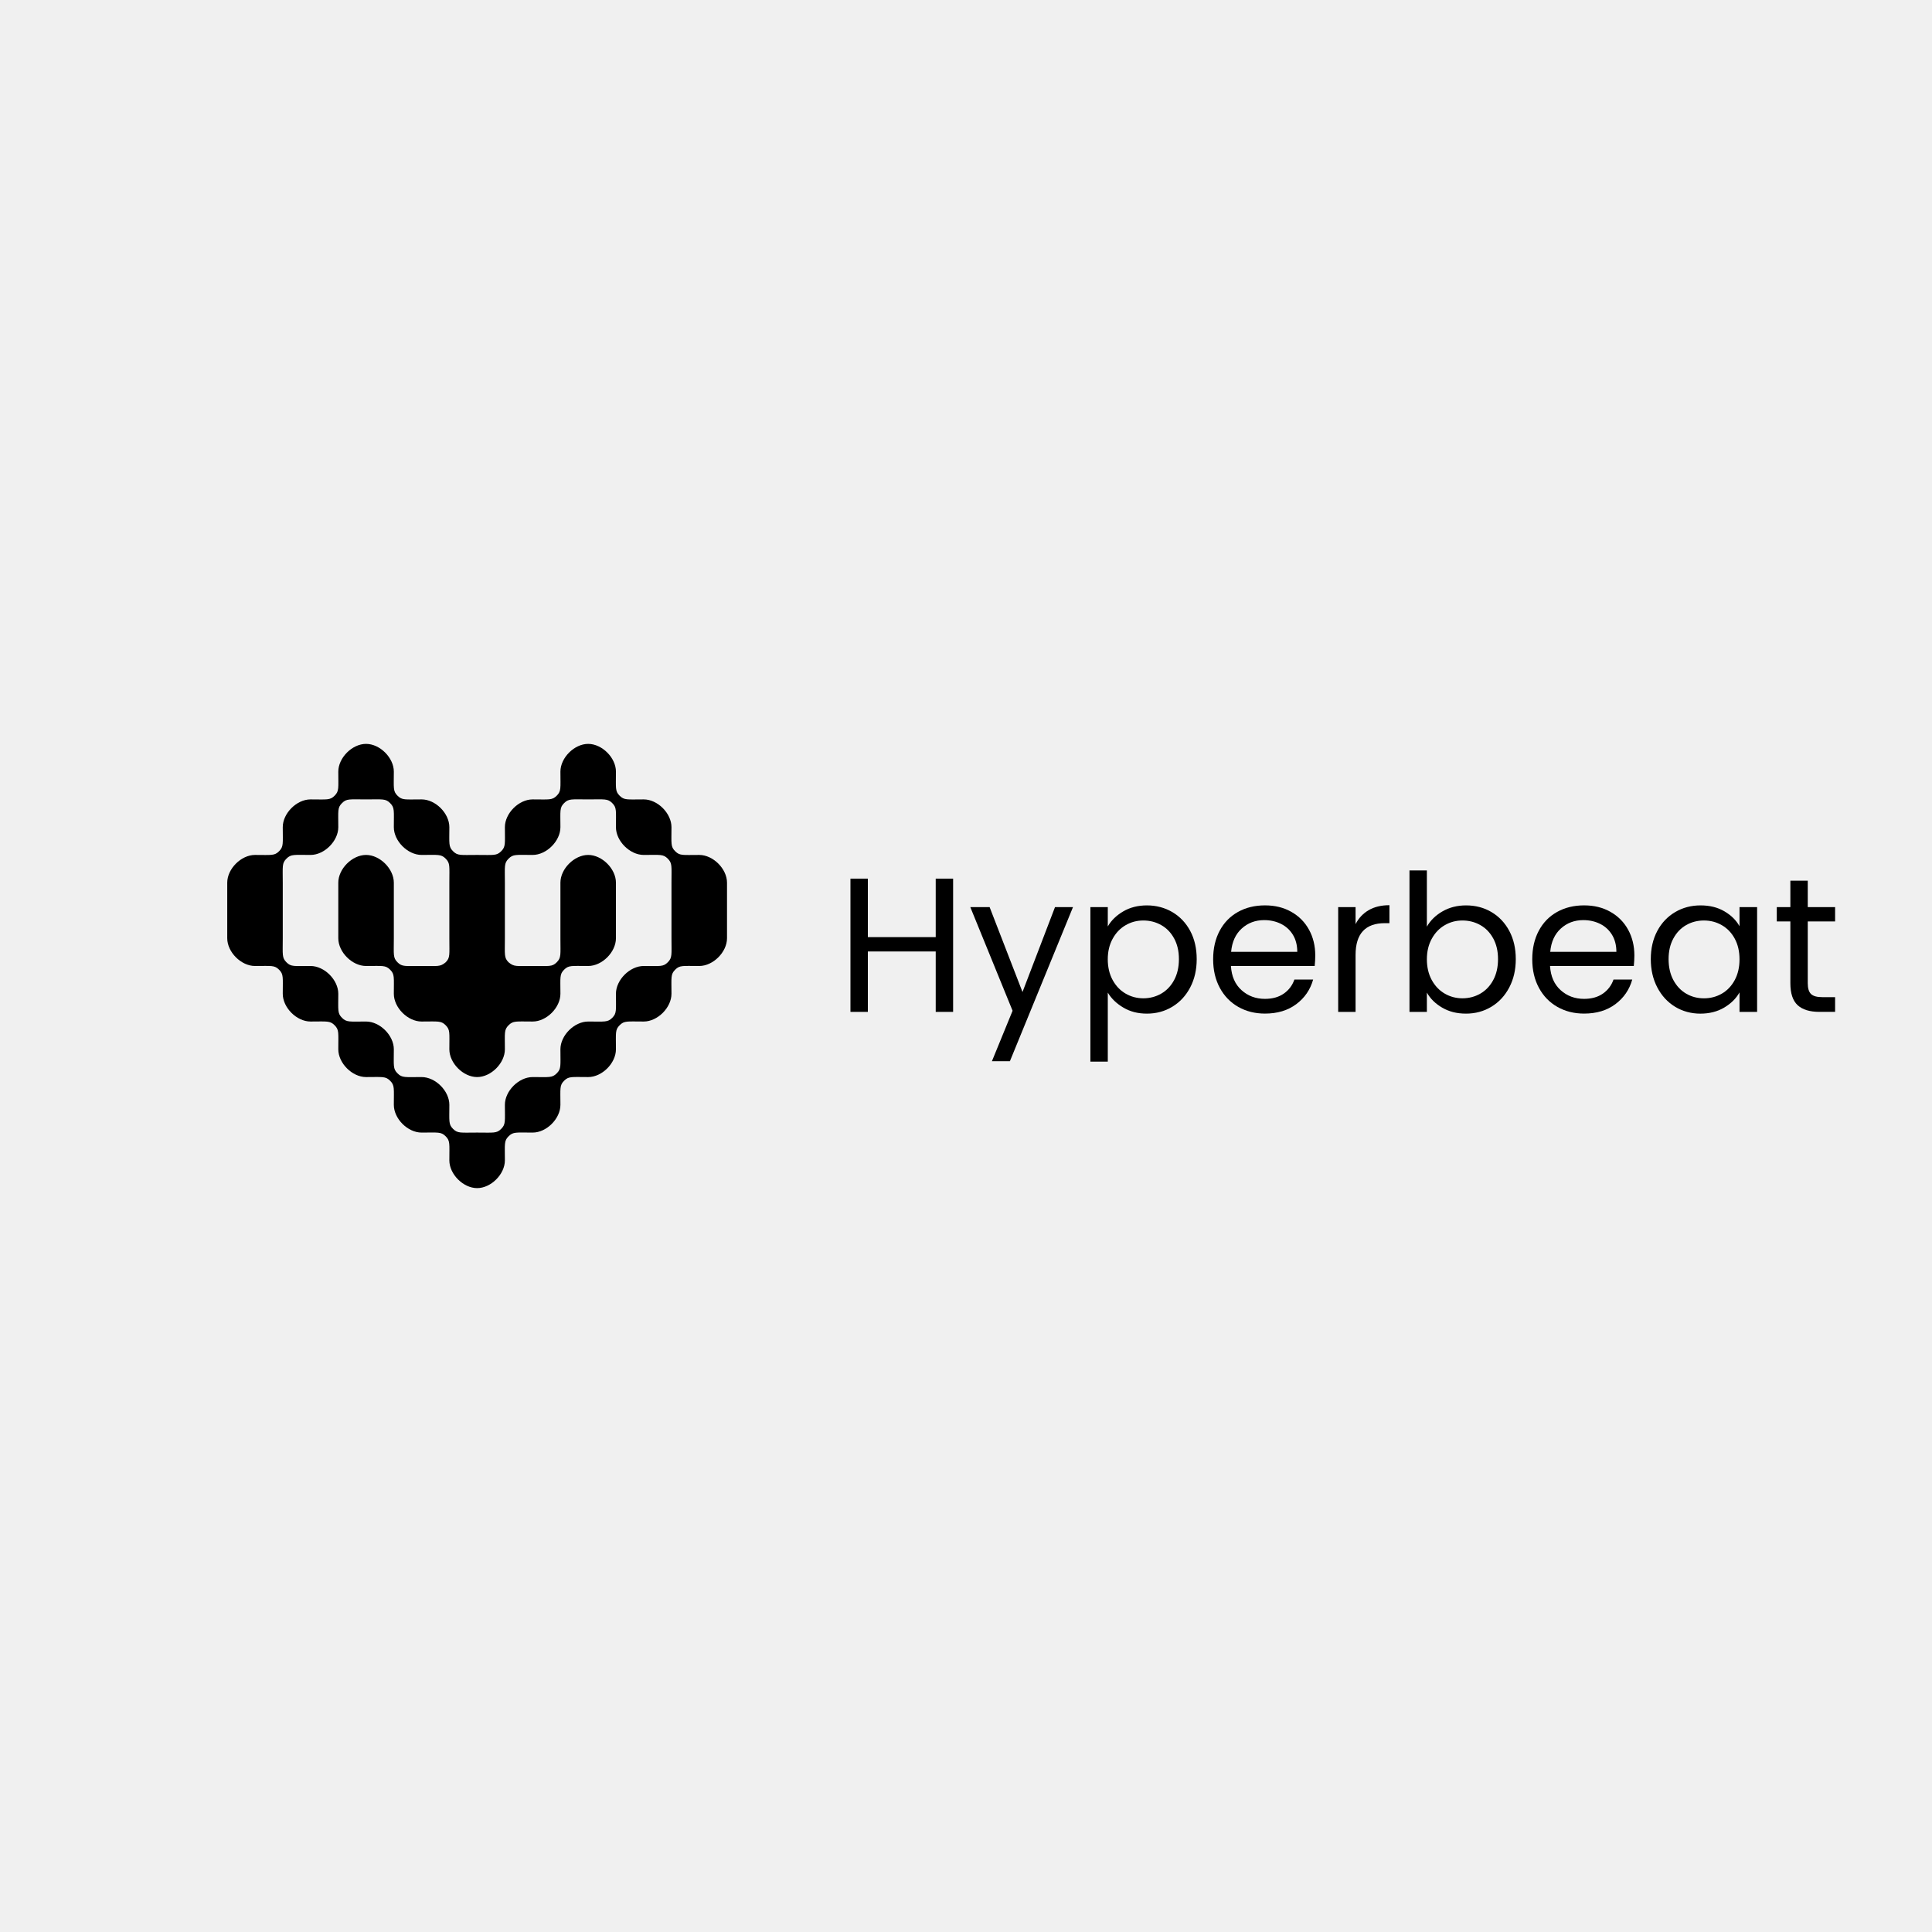
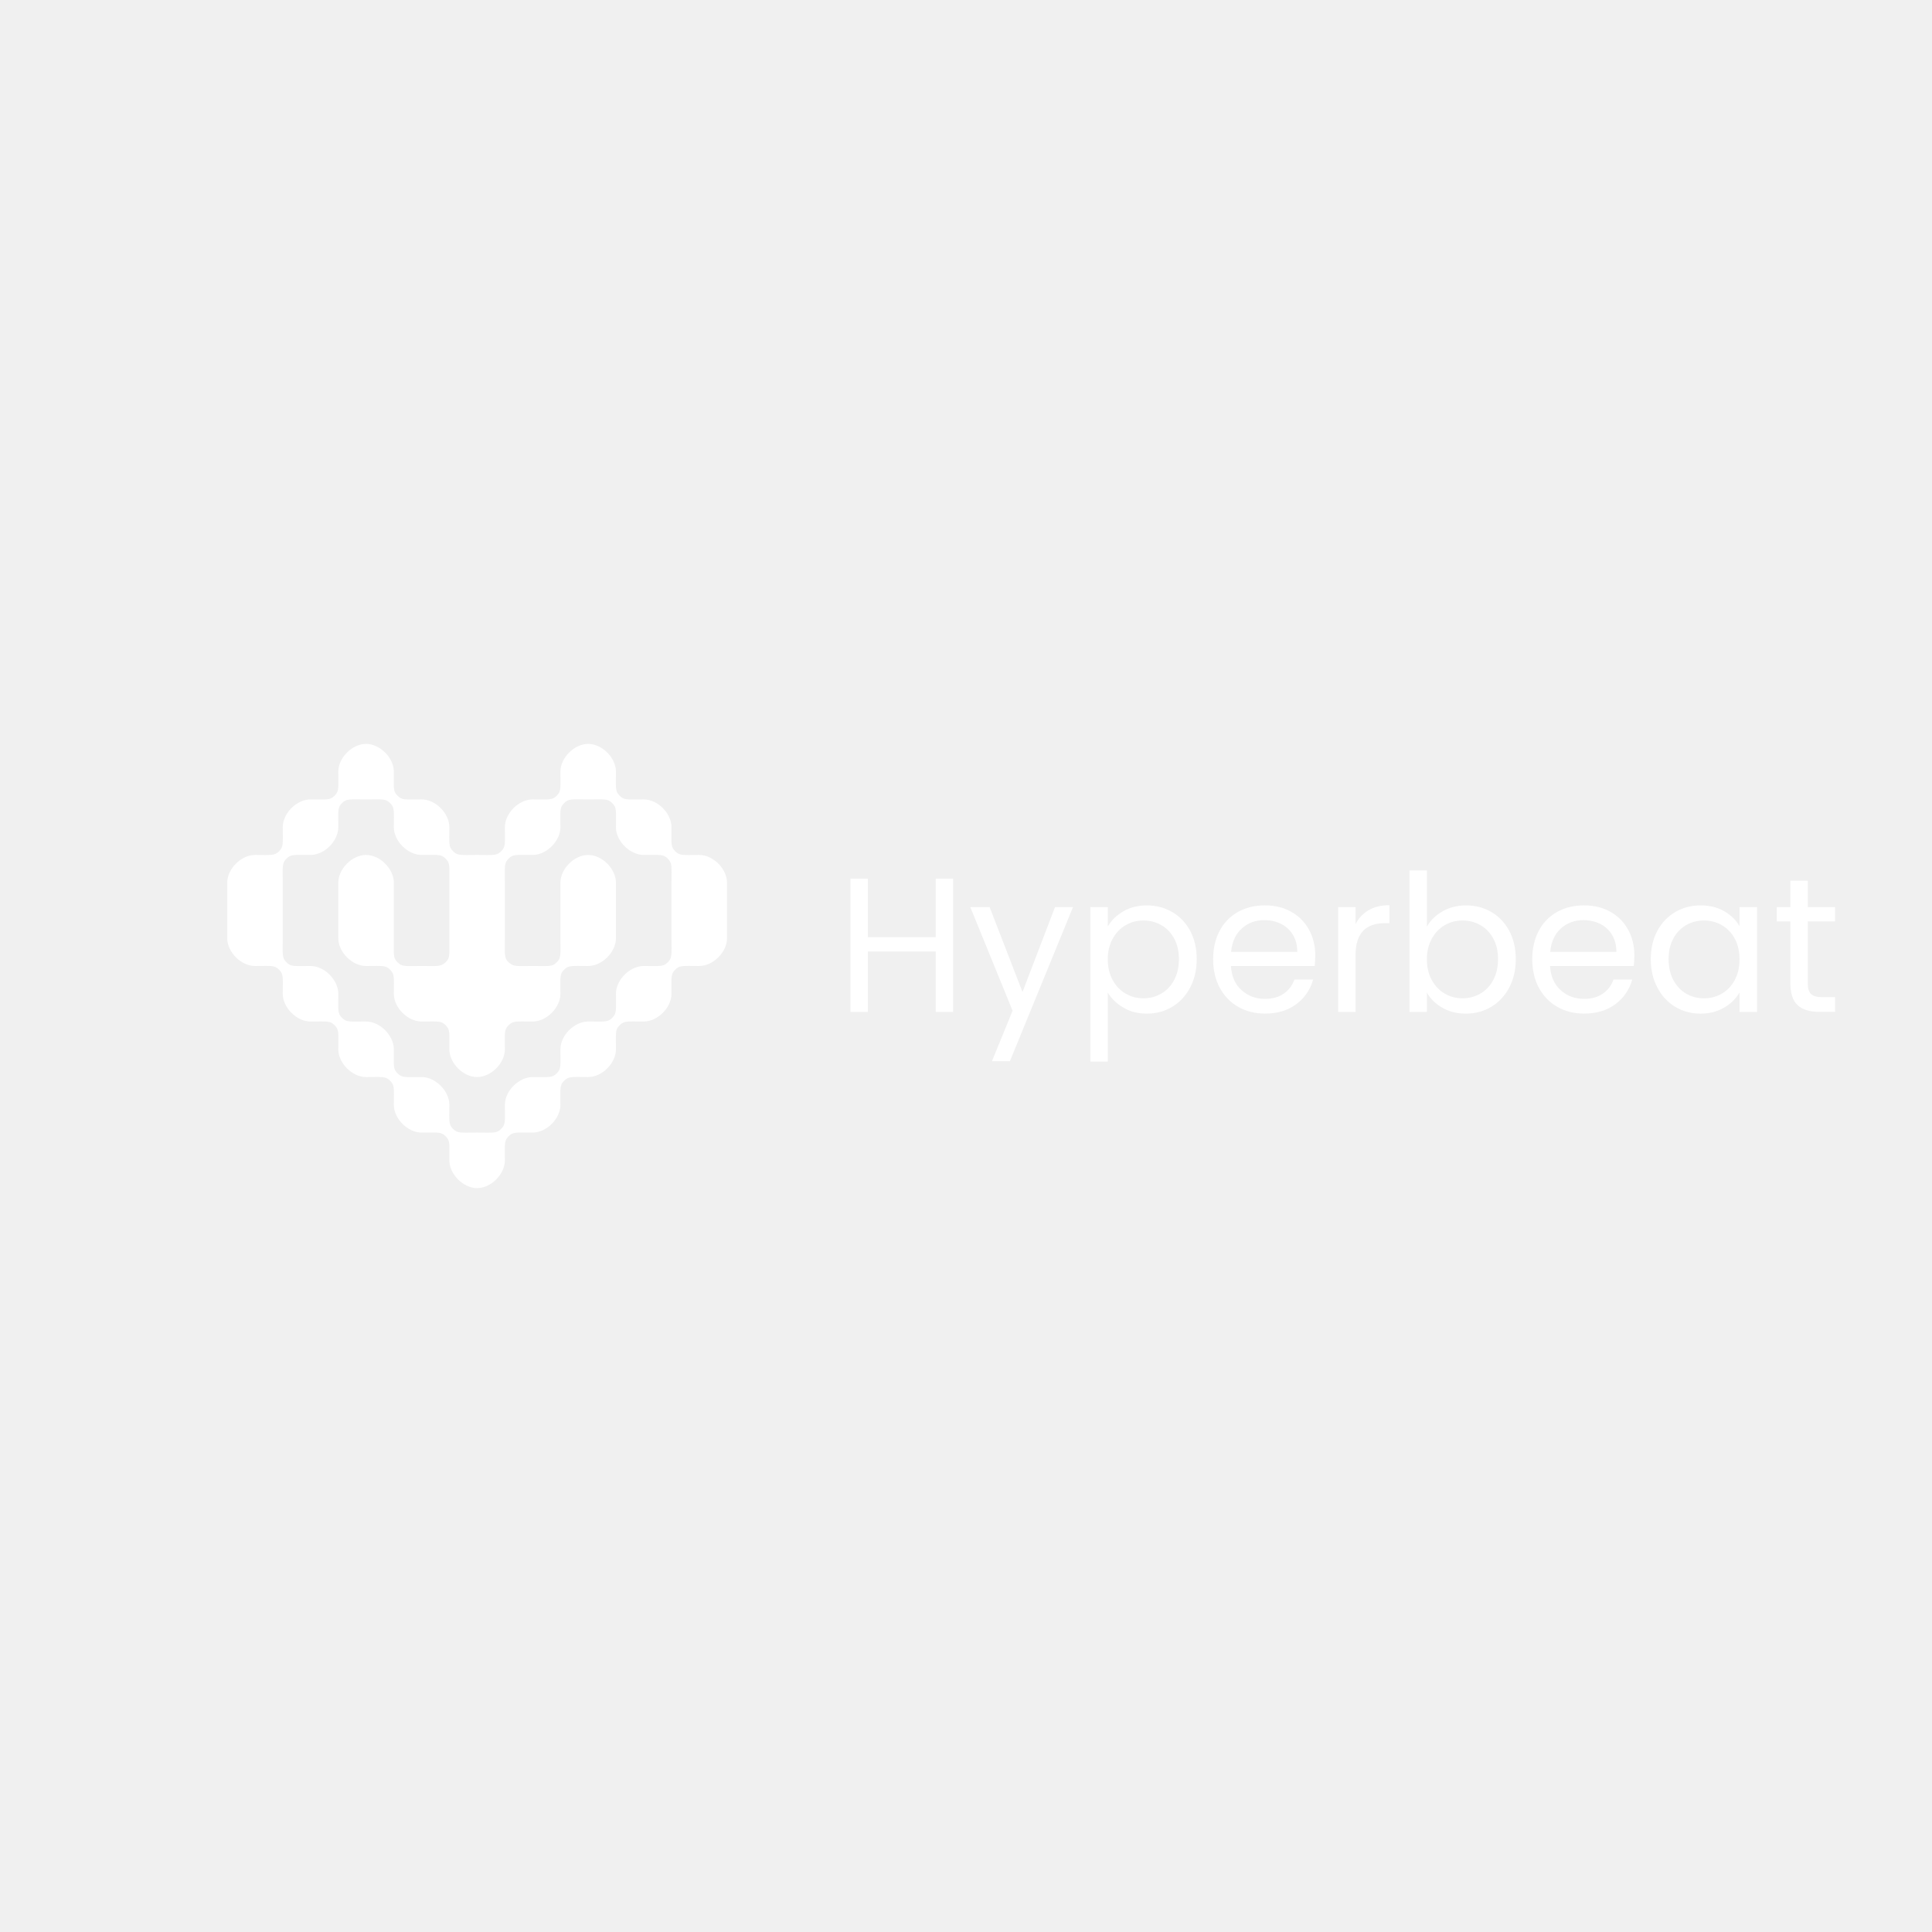
<svg xmlns="http://www.w3.org/2000/svg" id="Calque_1" viewBox="0 0 1068.35 1068.35">
-   <path d="M527.05,485.86v73.69h-9.62v-33.41h-37.53v33.41h-9.62v-73.69h9.62v32.35h37.53v-32.35h9.62Z" />
-   <path d="M593.34,501.61l-34.89,85.22h-9.94l11.42-27.91-23.37-57.3h10.68l18.18,46.94,17.97-46.94h9.94Z" />
-   <path d="M621.1,503.99c3.77-2.22,8.16-3.33,13.16-3.33s9.81,1.23,14.01,3.7c4.19,2.47,7.49,5.94,9.89,10.41,2.39,4.48,3.59,9.67,3.59,15.6s-1.2,11.07-3.59,15.65c-2.4,4.58-5.69,8.14-9.89,10.68-4.2,2.54-8.87,3.81-14.01,3.81s-9.29-1.11-13.06-3.33c-3.77-2.22-6.65-4.99-8.62-8.3v38.17h-9.62v-85.43h9.62v10.68c1.9-3.31,4.74-6.08,8.51-8.3ZM649.27,518.95c-1.76-3.24-4.14-5.71-7.14-7.4-3-1.69-6.29-2.54-9.89-2.54s-6.79.86-9.78,2.59c-3,1.73-5.39,4.23-7.19,7.51-1.8,3.28-2.7,7.07-2.7,11.36s.9,8.19,2.7,11.47c1.8,3.28,4.19,5.78,7.19,7.51,2.99,1.73,6.26,2.59,9.78,2.59s6.89-.86,9.89-2.59c2.99-1.72,5.37-4.23,7.14-7.51,1.76-3.28,2.64-7.14,2.64-11.58s-.88-8.18-2.64-11.42Z" />
-   <path d="M726.98,534.17h-46.31c.35,5.71,2.31,10.17,5.87,13.37,3.56,3.21,7.88,4.81,12.95,4.81,4.16,0,7.63-.97,10.41-2.91,2.78-1.94,4.74-4.53,5.87-7.77h10.36c-1.55,5.57-4.65,10.1-9.3,13.59s-10.43,5.23-17.34,5.23c-5.5,0-10.41-1.23-14.75-3.7-4.34-2.47-7.74-5.97-10.2-10.52-2.47-4.55-3.7-9.81-3.7-15.81s1.2-11.24,3.6-15.75c2.39-4.51,5.76-7.98,10.1-10.41,4.33-2.43,9.32-3.65,14.96-3.65s10.36,1.2,14.59,3.59c4.23,2.4,7.49,5.69,9.78,9.89,2.29,4.19,3.44,8.93,3.44,14.22,0,1.83-.11,3.77-.32,5.82ZM714.93,516.89c-1.62-2.64-3.82-4.65-6.61-6.03-2.78-1.37-5.87-2.06-9.25-2.06-4.86,0-9.01,1.55-12.42,4.65-3.42,3.1-5.37,7.4-5.87,12.9h36.58c0-3.67-.81-6.82-2.43-9.46Z" />
-   <path d="M756.85,503.3c3.14-1.83,6.96-2.75,11.47-2.75v9.94h-2.54c-10.78,0-16.18,5.85-16.18,17.55v31.51h-9.62v-57.94h9.62v9.41c1.69-3.31,4.11-5.88,7.24-7.72Z" />
-   <path d="M797.71,503.94c3.81-2.19,8.14-3.28,13-3.28,5.22,0,9.9,1.23,14.06,3.7,4.16,2.47,7.44,5.94,9.83,10.41,2.39,4.48,3.59,9.67,3.59,15.6s-1.2,11.07-3.59,15.65c-2.4,4.58-5.69,8.14-9.89,10.68-4.2,2.54-8.87,3.81-14.01,3.81s-9.39-1.09-13.16-3.28c-3.77-2.18-6.61-4.97-8.51-8.35v10.68h-9.62v-78.24h9.62v31.08c1.97-3.45,4.86-6.27,8.67-8.46ZM825.73,518.95c-1.76-3.24-4.14-5.71-7.14-7.4-3-1.69-6.29-2.54-9.89-2.54s-6.79.86-9.78,2.59c-3,1.73-5.39,4.23-7.19,7.51-1.8,3.28-2.7,7.07-2.7,11.36s.9,8.19,2.7,11.47c1.8,3.28,4.19,5.78,7.19,7.51,2.99,1.73,6.26,2.59,9.78,2.59s6.89-.86,9.89-2.59c2.99-1.72,5.37-4.23,7.14-7.51,1.76-3.28,2.64-7.14,2.64-11.58s-.88-8.18-2.64-11.42Z" />
-   <path d="M903.44,534.17h-46.31c.35,5.71,2.31,10.17,5.87,13.37,3.56,3.21,7.88,4.81,12.95,4.81,4.16,0,7.63-.97,10.41-2.91,2.78-1.94,4.74-4.53,5.87-7.77h10.36c-1.55,5.57-4.65,10.1-9.3,13.59-4.65,3.49-10.43,5.23-17.34,5.23-5.5,0-10.41-1.23-14.75-3.7-4.34-2.47-7.74-5.97-10.2-10.52-2.47-4.55-3.7-9.81-3.7-15.81s1.2-11.24,3.6-15.75c2.39-4.51,5.76-7.98,10.1-10.41,4.33-2.43,9.32-3.65,14.96-3.65s10.36,1.2,14.59,3.59c4.23,2.4,7.49,5.69,9.78,9.89,2.29,4.19,3.44,8.93,3.44,14.22,0,1.83-.11,3.77-.32,5.82ZM891.39,516.89c-1.62-2.64-3.82-4.65-6.61-6.03-2.78-1.37-5.87-2.06-9.25-2.06-4.86,0-9.01,1.55-12.42,4.65-3.42,3.1-5.37,7.4-5.87,12.9h36.58c0-3.67-.81-6.82-2.43-9.46Z" />
-   <path d="M916.45,514.77c2.39-4.47,5.69-7.94,9.88-10.41,4.19-2.47,8.87-3.7,14.01-3.7s9.48,1.09,13.22,3.28c3.73,2.19,6.52,4.93,8.35,8.25v-10.57h9.73v57.94h-9.73v-10.78c-1.9,3.38-4.74,6.18-8.51,8.41-3.77,2.22-8.16,3.33-13.16,3.33s-9.8-1.27-13.96-3.81c-4.16-2.54-7.44-6.1-9.83-10.68-2.4-4.58-3.6-9.79-3.6-15.65s1.2-11.12,3.6-15.6ZM959.27,519.05c-1.76-3.24-4.14-5.72-7.14-7.45-3-1.73-6.29-2.59-9.89-2.59s-6.87.85-9.83,2.54c-2.96,1.69-5.32,4.16-7.08,7.4-1.76,3.24-2.64,7.05-2.64,11.42s.88,8.3,2.64,11.58c1.76,3.28,4.12,5.78,7.08,7.51,2.96,1.73,6.24,2.59,9.83,2.59s6.89-.86,9.89-2.59c2.99-1.72,5.37-4.23,7.14-7.51,1.76-3.28,2.64-7.1,2.64-11.47s-.88-8.17-2.64-11.42Z" />
-   <path d="M999.65,509.54v34.15c0,2.82.6,4.81,1.8,5.97,1.2,1.16,3.28,1.74,6.24,1.74h7.08v8.14h-8.67c-5.36,0-9.38-1.23-12.05-3.7-2.68-2.47-4.02-6.52-4.02-12.16v-34.15h-7.51v-7.93h7.51v-14.59h9.62v14.59h15.12v7.93h-15.12Z" />
-   <path d="M386.66,472.76c-9.21,0-10.75.51-13.3-2.05-2.56-2.55-2.05-4.09-2.05-13.3,0-7.68-7.68-15.36-15.35-15.36-9.22,0-10.75.52-13.31-2.04-2.56-2.56-2.05-4.1-2.05-13.31,0-7.67-7.67-15.35-15.35-15.35s-15.35,7.68-15.35,15.35c0,9.21.51,10.75-2.05,13.31-2.56,2.56-4.1,2.04-13.31,2.04-7.67,0-15.35,7.68-15.35,15.36,0,9.21.51,10.75-2.05,13.3-2.56,2.56-4.09,2.05-13.3,2.05s-10.75.51-13.31-2.05c-2.56-2.55-2.05-4.09-2.05-13.3,0-7.68-7.67-15.36-15.35-15.36-9.21,0-10.75.52-13.31-2.04-2.56-2.56-2.04-4.1-2.04-13.31,0-7.67-7.68-15.35-15.36-15.35s-15.35,7.68-15.35,15.35c0,9.21.51,10.75-2.05,13.31s-4.09,2.04-13.3,2.04c-7.68,0-15.36,7.68-15.36,15.36,0,9.21.52,10.75-2.04,13.3-2.56,2.56-4.1,2.05-13.31,2.05-7.68,0-15.35,7.68-15.35,15.35v30.71c0,7.68,7.67,15.35,15.35,15.35,9.21,0,10.75-.51,13.31,2.05,2.56,2.56,2.04,4.1,2.04,13.31,0,7.67,7.68,15.35,15.36,15.35,9.21,0,10.74-.51,13.3,2.05s2.05,4.09,2.05,13.3c0,7.68,7.68,15.36,15.35,15.36,9.22,0,10.75-.51,13.31,2.04,2.56,2.56,2.05,4.1,2.05,13.31,0,7.68,7.67,15.35,15.35,15.35,9.21,0,10.75-.51,13.31,2.05,2.55,2.56,2.04,4.09,2.04,13.31,0,7.67,7.68,15.35,15.36,15.35s15.35-7.68,15.35-15.35c0-9.22-.51-10.75,2.05-13.31s4.09-2.05,13.3-2.05c7.68,0,15.36-7.67,15.36-15.35,0-9.21-.52-10.75,2.04-13.31,2.56-2.55,4.1-2.04,13.31-2.04,7.68,0,15.35-7.68,15.35-15.36,0-9.21-.51-10.74,2.05-13.3,2.56-2.56,4.09-2.05,13.31-2.05,7.67,0,15.35-7.68,15.35-15.35,0-9.21-.51-10.75,2.05-13.31,2.55-2.56,4.09-2.05,13.3-2.05,7.68,0,15.36-7.67,15.36-15.35v-30.71c0-7.67-7.68-15.35-15.36-15.35ZM369.26,532.13c-2.56,2.56-4.09,2.04-13.3,2.04-7.68,0-15.36,7.68-15.36,15.36,0,9.21.51,10.74-2.04,13.3-2.56,2.56-4.1,2.05-13.31,2.05-7.68,0-15.35,7.68-15.35,15.35,0,9.22.51,10.75-2.05,13.31-2.56,2.56-4.1,2.05-13.31,2.05-7.67,0-15.35,7.67-15.35,15.35,0,9.21.51,10.75-2.05,13.31-2.56,2.56-4.09,2.04-13.3,2.04s-10.75.52-13.31-2.04-2.05-4.1-2.05-13.31c0-7.68-7.67-15.35-15.35-15.35-9.21,0-10.75.51-13.31-2.05-2.56-2.56-2.04-4.09-2.04-13.31,0-7.67-7.68-15.35-15.36-15.35-9.21,0-10.74.51-13.3-2.05-2.56-2.56-2.05-4.09-2.05-13.3,0-7.68-7.68-15.36-15.35-15.36-9.21,0-10.75.52-13.31-2.04-2.56-2.56-2.05-4.1-2.05-13.31v-30.71c0-9.21-.51-10.74,2.05-13.3,2.56-2.56,4.1-2.05,13.31-2.05,7.67,0,15.35-7.68,15.35-15.35,0-9.21-.51-10.75,2.05-13.31,2.56-2.56,4.09-2.05,13.3-2.05s10.75-.51,13.31,2.05,2.05,4.1,2.05,13.31c0,7.67,7.67,15.35,15.35,15.35,9.21,0,10.75-.51,13.31,2.05,2.55,2.56,2.04,4.09,2.04,13.3v30.71c0,9.21.51,10.75-2.04,13.31-3.07,2.56-4.1,2.04-13.31,2.04s-10.75.52-13.31-2.04c-2.56-2.56-2.04-4.1-2.04-13.31v-30.71c0-7.67-7.68-15.35-15.36-15.35s-15.35,7.68-15.35,15.35v30.71c0,7.68,7.68,15.35,15.35,15.35,9.22,0,10.75-.51,13.31,2.05s2.05,4.1,2.05,13.31c0,7.67,7.67,15.35,15.35,15.35,9.21,0,10.75-.51,13.31,2.05,2.55,2.56,2.04,4.09,2.04,13.3,0,7.68,7.68,15.36,15.36,15.36s15.35-7.68,15.35-15.36c0-9.21-.51-10.74,2.05-13.3s4.09-2.05,13.3-2.05c7.68,0,15.36-7.68,15.36-15.35,0-9.21-.52-10.75,2.04-13.31s4.1-2.05,13.31-2.05c7.68,0,15.35-7.67,15.35-15.35v-30.71c0-7.67-7.67-15.35-15.35-15.35s-15.35,7.68-15.35,15.35v30.71c0,9.21.51,10.75-2.05,13.31-2.56,2.56-4.1,2.04-13.31,2.04s-10.23.52-13.3-2.04c-2.56-2.56-2.05-4.1-2.05-13.31v-30.71c0-9.21-.51-10.74,2.05-13.3s4.09-2.05,13.3-2.05c7.68,0,15.36-7.68,15.36-15.35,0-9.21-.52-10.75,2.04-13.31s4.1-2.05,13.31-2.05,10.75-.51,13.31,2.05c2.55,2.56,2.04,4.1,2.04,13.31,0,7.67,7.68,15.35,15.36,15.35,9.21,0,10.74-.51,13.3,2.05s2.05,4.09,2.05,13.3v30.71c0,9.21.51,10.75-2.05,13.31Z" />
+   <defs>
+     <style>.cls-1{fill:#fff;}</style>
+   </defs>
+   <path class="cls-1" d="M527.05,485.86v73.69h-9.62v-33.41h-37.53v33.41h-9.62v-73.69h9.62v32.35h37.53v-32.35h9.62Z" />
+   <path class="cls-1" d="M593.34,501.61l-34.89,85.22h-9.94l11.42-27.91-23.37-57.3h10.68l18.18,46.94,17.97-46.94h9.94Z" />
+   <path class="cls-1" d="M621.1,503.99c3.77-2.22,8.16-3.33,13.16-3.33s9.81,1.23,14.01,3.7c4.19,2.47,7.49,5.94,9.89,10.41,2.39,4.48,3.59,9.67,3.59,15.6s-1.2,11.07-3.59,15.65c-2.4,4.58-5.69,8.14-9.89,10.68-4.2,2.54-8.87,3.81-14.01,3.81s-9.29-1.11-13.06-3.33c-3.77-2.22-6.65-4.99-8.62-8.3v38.17h-9.62v-85.43h9.62v10.68c1.9-3.31,4.74-6.08,8.51-8.3ZM649.27,518.95c-1.76-3.24-4.14-5.71-7.14-7.4-3-1.69-6.29-2.54-9.89-2.54s-6.79.86-9.78,2.59c-3,1.73-5.39,4.23-7.19,7.51-1.8,3.28-2.7,7.07-2.7,11.36s.9,8.19,2.7,11.47c1.8,3.28,4.19,5.78,7.19,7.51,2.99,1.73,6.26,2.59,9.78,2.59s6.89-.86,9.89-2.59c2.99-1.72,5.37-4.23,7.14-7.51,1.76-3.28,2.64-7.14,2.64-11.58s-.88-8.18-2.64-11.42Z" />
+   <path class="cls-1" d="M726.98,534.17h-46.31c.35,5.71,2.31,10.17,5.87,13.37,3.56,3.21,7.88,4.81,12.95,4.81,4.16,0,7.63-.97,10.41-2.91,2.78-1.94,4.74-4.53,5.87-7.77h10.36c-1.55,5.57-4.65,10.1-9.3,13.59s-10.43,5.23-17.34,5.23c-5.5,0-10.41-1.23-14.75-3.7-4.34-2.47-7.74-5.97-10.2-10.52-2.47-4.55-3.7-9.81-3.7-15.81s1.2-11.24,3.6-15.75c2.39-4.51,5.76-7.98,10.1-10.41,4.33-2.43,9.32-3.65,14.96-3.65s10.36,1.2,14.59,3.59c4.23,2.4,7.49,5.69,9.78,9.89,2.29,4.19,3.44,8.93,3.44,14.22,0,1.83-.11,3.77-.32,5.82ZM714.93,516.89c-1.62-2.64-3.82-4.65-6.61-6.03-2.78-1.37-5.87-2.06-9.25-2.06-4.86,0-9.01,1.55-12.42,4.65-3.42,3.1-5.37,7.4-5.87,12.9h36.58c0-3.67-.81-6.82-2.43-9.46Z" />
+   <path class="cls-1" d="M756.85,503.3c3.14-1.83,6.96-2.75,11.47-2.75v9.94h-2.54c-10.78,0-16.18,5.85-16.18,17.55v31.51h-9.62v-57.94h9.62v9.41c1.69-3.31,4.11-5.88,7.24-7.72Z" />
+   <path class="cls-1" d="M797.71,503.94c3.81-2.19,8.14-3.28,13-3.28,5.22,0,9.9,1.23,14.06,3.7,4.16,2.47,7.44,5.94,9.83,10.41,2.39,4.48,3.59,9.67,3.59,15.6s-1.2,11.07-3.59,15.65c-2.4,4.58-5.69,8.14-9.89,10.68-4.2,2.54-8.87,3.81-14.01,3.81s-9.39-1.09-13.16-3.28c-3.77-2.18-6.61-4.97-8.51-8.35v10.68h-9.62v-78.24h9.62v31.08c1.97-3.45,4.86-6.27,8.67-8.46ZM825.73,518.95c-1.76-3.24-4.14-5.71-7.14-7.4-3-1.69-6.29-2.54-9.89-2.54s-6.79.86-9.78,2.59c-3,1.73-5.39,4.23-7.19,7.51-1.8,3.28-2.7,7.07-2.7,11.36s.9,8.19,2.7,11.47c1.8,3.28,4.19,5.78,7.19,7.51,2.99,1.73,6.26,2.59,9.78,2.59s6.89-.86,9.89-2.59c2.99-1.72,5.37-4.23,7.14-7.51,1.76-3.28,2.64-7.14,2.64-11.58s-.88-8.18-2.64-11.42Z" />
+   <path class="cls-1" d="M903.44,534.17h-46.31c.35,5.71,2.31,10.17,5.87,13.37,3.56,3.21,7.88,4.81,12.95,4.81,4.16,0,7.63-.97,10.41-2.91,2.78-1.94,4.74-4.53,5.87-7.77h10.36c-1.55,5.57-4.65,10.1-9.3,13.59-4.65,3.49-10.43,5.23-17.34,5.23-5.5,0-10.41-1.23-14.75-3.7-4.34-2.47-7.74-5.97-10.2-10.52-2.47-4.55-3.7-9.81-3.7-15.81s1.2-11.24,3.6-15.75c2.39-4.51,5.76-7.98,10.1-10.41,4.33-2.43,9.32-3.65,14.96-3.65s10.36,1.2,14.59,3.59c4.23,2.4,7.49,5.69,9.78,9.89,2.29,4.19,3.44,8.93,3.44,14.22,0,1.83-.11,3.77-.32,5.82ZM891.39,516.89c-1.62-2.64-3.82-4.65-6.61-6.03-2.78-1.37-5.87-2.06-9.25-2.06-4.86,0-9.01,1.55-12.42,4.65-3.42,3.1-5.37,7.4-5.87,12.9h36.58c0-3.67-.81-6.82-2.43-9.46Z" />
+   <path class="cls-1" d="M916.45,514.77c2.39-4.47,5.69-7.94,9.88-10.41,4.19-2.47,8.87-3.7,14.01-3.7s9.48,1.09,13.22,3.28c3.73,2.19,6.52,4.93,8.35,8.25v-10.57h9.73v57.94h-9.73v-10.78c-1.9,3.38-4.74,6.18-8.51,8.41-3.77,2.22-8.16,3.33-13.16,3.33s-9.8-1.27-13.96-3.81c-4.16-2.54-7.44-6.1-9.83-10.68-2.4-4.58-3.6-9.79-3.6-15.65s1.2-11.12,3.6-15.6ZM959.27,519.05c-1.76-3.24-4.14-5.72-7.14-7.45-3-1.73-6.29-2.59-9.89-2.59s-6.87.85-9.83,2.54c-2.96,1.69-5.32,4.16-7.08,7.4-1.76,3.24-2.64,7.05-2.64,11.42s.88,8.3,2.64,11.58c1.76,3.28,4.12,5.78,7.08,7.51,2.96,1.73,6.24,2.59,9.83,2.59s6.89-.86,9.89-2.59c2.99-1.72,5.37-4.23,7.14-7.51,1.76-3.28,2.64-7.1,2.64-11.47s-.88-8.17-2.64-11.42Z" />
+   <path class="cls-1" d="M999.65,509.54v34.15c0,2.82.6,4.81,1.8,5.97,1.2,1.16,3.28,1.74,6.24,1.74h7.08v8.14h-8.67c-5.36,0-9.38-1.23-12.05-3.7-2.68-2.47-4.02-6.52-4.02-12.16v-34.15h-7.51v-7.93h7.51v-14.59h9.62v14.59h15.12v7.93h-15.12Z" />
+   <path class="cls-1" d="M386.66,472.76c-9.21,0-10.75.51-13.3-2.05-2.56-2.55-2.05-4.09-2.05-13.3,0-7.68-7.68-15.36-15.35-15.36-9.22,0-10.75.52-13.31-2.04-2.56-2.56-2.05-4.1-2.05-13.31,0-7.67-7.67-15.35-15.35-15.35s-15.35,7.68-15.35,15.35c0,9.21.51,10.75-2.05,13.31-2.56,2.56-4.1,2.04-13.31,2.04-7.67,0-15.35,7.68-15.35,15.36,0,9.21.51,10.75-2.05,13.3-2.56,2.56-4.09,2.05-13.3,2.05s-10.75.51-13.31-2.05c-2.56-2.55-2.05-4.09-2.05-13.3,0-7.68-7.67-15.36-15.35-15.36-9.21,0-10.75.52-13.31-2.04-2.56-2.56-2.04-4.1-2.04-13.31,0-7.67-7.68-15.35-15.36-15.35s-15.35,7.68-15.35,15.35c0,9.21.51,10.75-2.05,13.31s-4.09,2.04-13.3,2.04c-7.68,0-15.36,7.68-15.36,15.36,0,9.21.52,10.75-2.04,13.3-2.56,2.56-4.1,2.05-13.31,2.05-7.68,0-15.35,7.68-15.35,15.35v30.71c0,7.68,7.67,15.35,15.35,15.35,9.21,0,10.75-.51,13.31,2.05,2.56,2.56,2.04,4.1,2.04,13.31,0,7.67,7.68,15.35,15.36,15.35,9.21,0,10.74-.51,13.3,2.05s2.05,4.09,2.05,13.3c0,7.68,7.68,15.36,15.35,15.36,9.22,0,10.75-.51,13.31,2.04,2.56,2.56,2.05,4.1,2.05,13.31,0,7.68,7.67,15.35,15.35,15.35,9.21,0,10.75-.51,13.31,2.05,2.55,2.56,2.04,4.09,2.04,13.31,0,7.67,7.68,15.35,15.36,15.35s15.35-7.68,15.35-15.35c0-9.22-.51-10.75,2.05-13.31s4.09-2.05,13.3-2.05c7.68,0,15.36-7.67,15.36-15.35,0-9.21-.52-10.75,2.04-13.31,2.56-2.55,4.1-2.04,13.31-2.04,7.68,0,15.35-7.68,15.35-15.36,0-9.21-.51-10.74,2.05-13.3,2.56-2.56,4.09-2.05,13.31-2.05,7.67,0,15.35-7.68,15.35-15.35,0-9.21-.51-10.75,2.05-13.31,2.55-2.56,4.09-2.05,13.3-2.05,7.68,0,15.36-7.67,15.36-15.35v-30.71c0-7.67-7.68-15.35-15.36-15.35ZM369.26,532.13c-2.56,2.56-4.09,2.04-13.3,2.04-7.68,0-15.36,7.68-15.36,15.36,0,9.21.51,10.74-2.04,13.3-2.56,2.56-4.1,2.05-13.31,2.05-7.68,0-15.35,7.68-15.35,15.35,0,9.22.51,10.75-2.05,13.31-2.56,2.56-4.1,2.05-13.31,2.05-7.67,0-15.35,7.67-15.35,15.35,0,9.21.51,10.75-2.05,13.31-2.56,2.56-4.09,2.04-13.3,2.04s-10.75.52-13.31-2.04-2.05-4.1-2.05-13.31c0-7.68-7.67-15.35-15.35-15.35-9.21,0-10.75.51-13.31-2.05-2.56-2.56-2.04-4.09-2.04-13.31,0-7.67-7.68-15.35-15.36-15.35-9.21,0-10.74.51-13.3-2.05-2.56-2.56-2.05-4.09-2.05-13.3,0-7.68-7.68-15.36-15.35-15.36-9.21,0-10.75.52-13.31-2.04-2.56-2.56-2.05-4.1-2.05-13.31v-30.71c0-9.21-.51-10.74,2.05-13.3,2.56-2.56,4.1-2.05,13.31-2.05,7.67,0,15.35-7.68,15.35-15.35,0-9.21-.51-10.75,2.05-13.31,2.56-2.56,4.09-2.05,13.3-2.05s10.75-.51,13.31,2.05,2.05,4.1,2.05,13.31c0,7.67,7.67,15.35,15.35,15.35,9.21,0,10.75-.51,13.31,2.05,2.55,2.56,2.04,4.09,2.04,13.3v30.71c0,9.21.51,10.75-2.04,13.31-3.07,2.56-4.1,2.04-13.31,2.04s-10.75.52-13.31-2.04c-2.56-2.56-2.04-4.1-2.04-13.31v-30.71c0-7.67-7.68-15.35-15.36-15.35s-15.35,7.68-15.35,15.35v30.71c0,7.68,7.68,15.35,15.35,15.35,9.22,0,10.75-.51,13.31,2.05s2.05,4.1,2.05,13.31c0,7.67,7.67,15.35,15.35,15.35,9.21,0,10.75-.51,13.31,2.05,2.55,2.56,2.04,4.09,2.04,13.3,0,7.68,7.68,15.36,15.36,15.36s15.35-7.68,15.35-15.36c0-9.21-.51-10.74,2.05-13.3s4.09-2.05,13.3-2.05c7.68,0,15.36-7.68,15.36-15.35,0-9.21-.52-10.75,2.04-13.31s4.1-2.05,13.31-2.05c7.68,0,15.35-7.67,15.35-15.35v-30.71c0-7.67-7.67-15.35-15.35-15.35s-15.35,7.68-15.35,15.35v30.71c0,9.21.51,10.75-2.05,13.31-2.56,2.56-4.1,2.04-13.31,2.04s-10.23.52-13.3-2.04c-2.56-2.56-2.05-4.1-2.05-13.31v-30.71c0-9.21-.51-10.74,2.05-13.3s4.09-2.05,13.3-2.05c7.68,0,15.36-7.68,15.36-15.35,0-9.21-.52-10.75,2.04-13.31s4.1-2.05,13.31-2.05,10.75-.51,13.31,2.05c2.55,2.56,2.04,4.1,2.04,13.31,0,7.67,7.68,15.35,15.36,15.35,9.21,0,10.74-.51,13.3,2.05s2.05,4.09,2.05,13.3v30.71c0,9.21.51,10.75-2.05,13.31Z" />
</svg>
